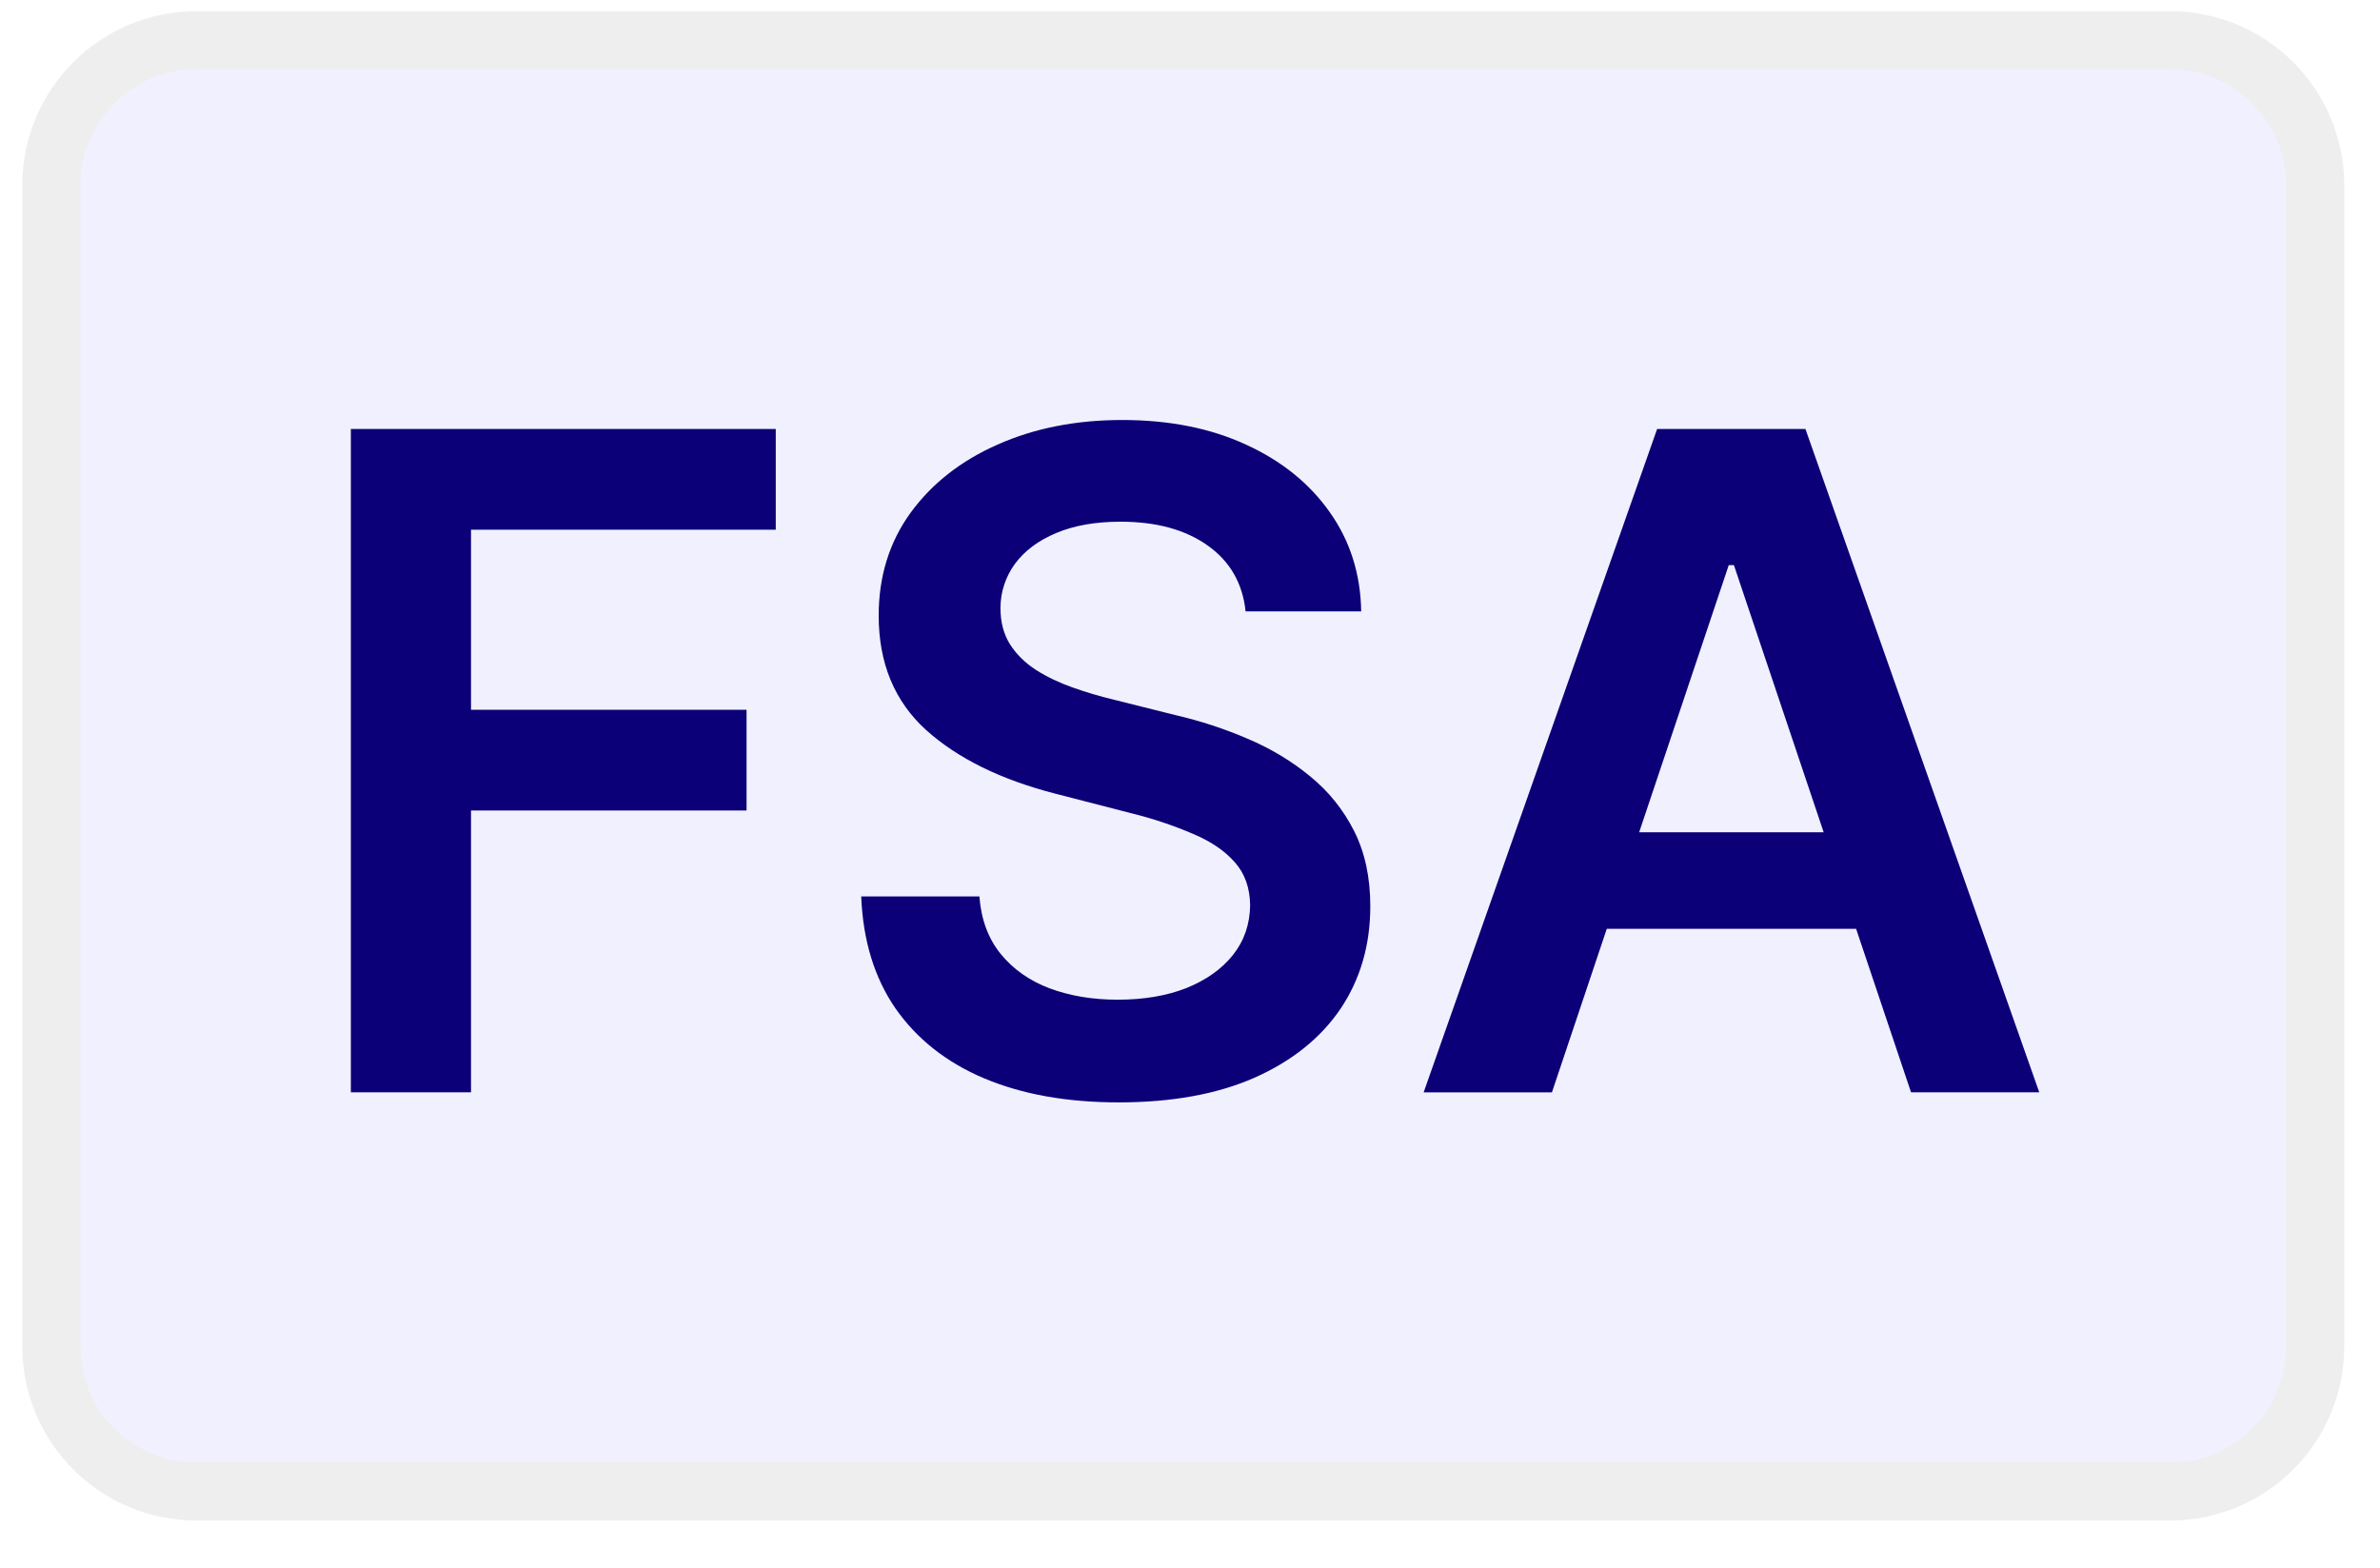
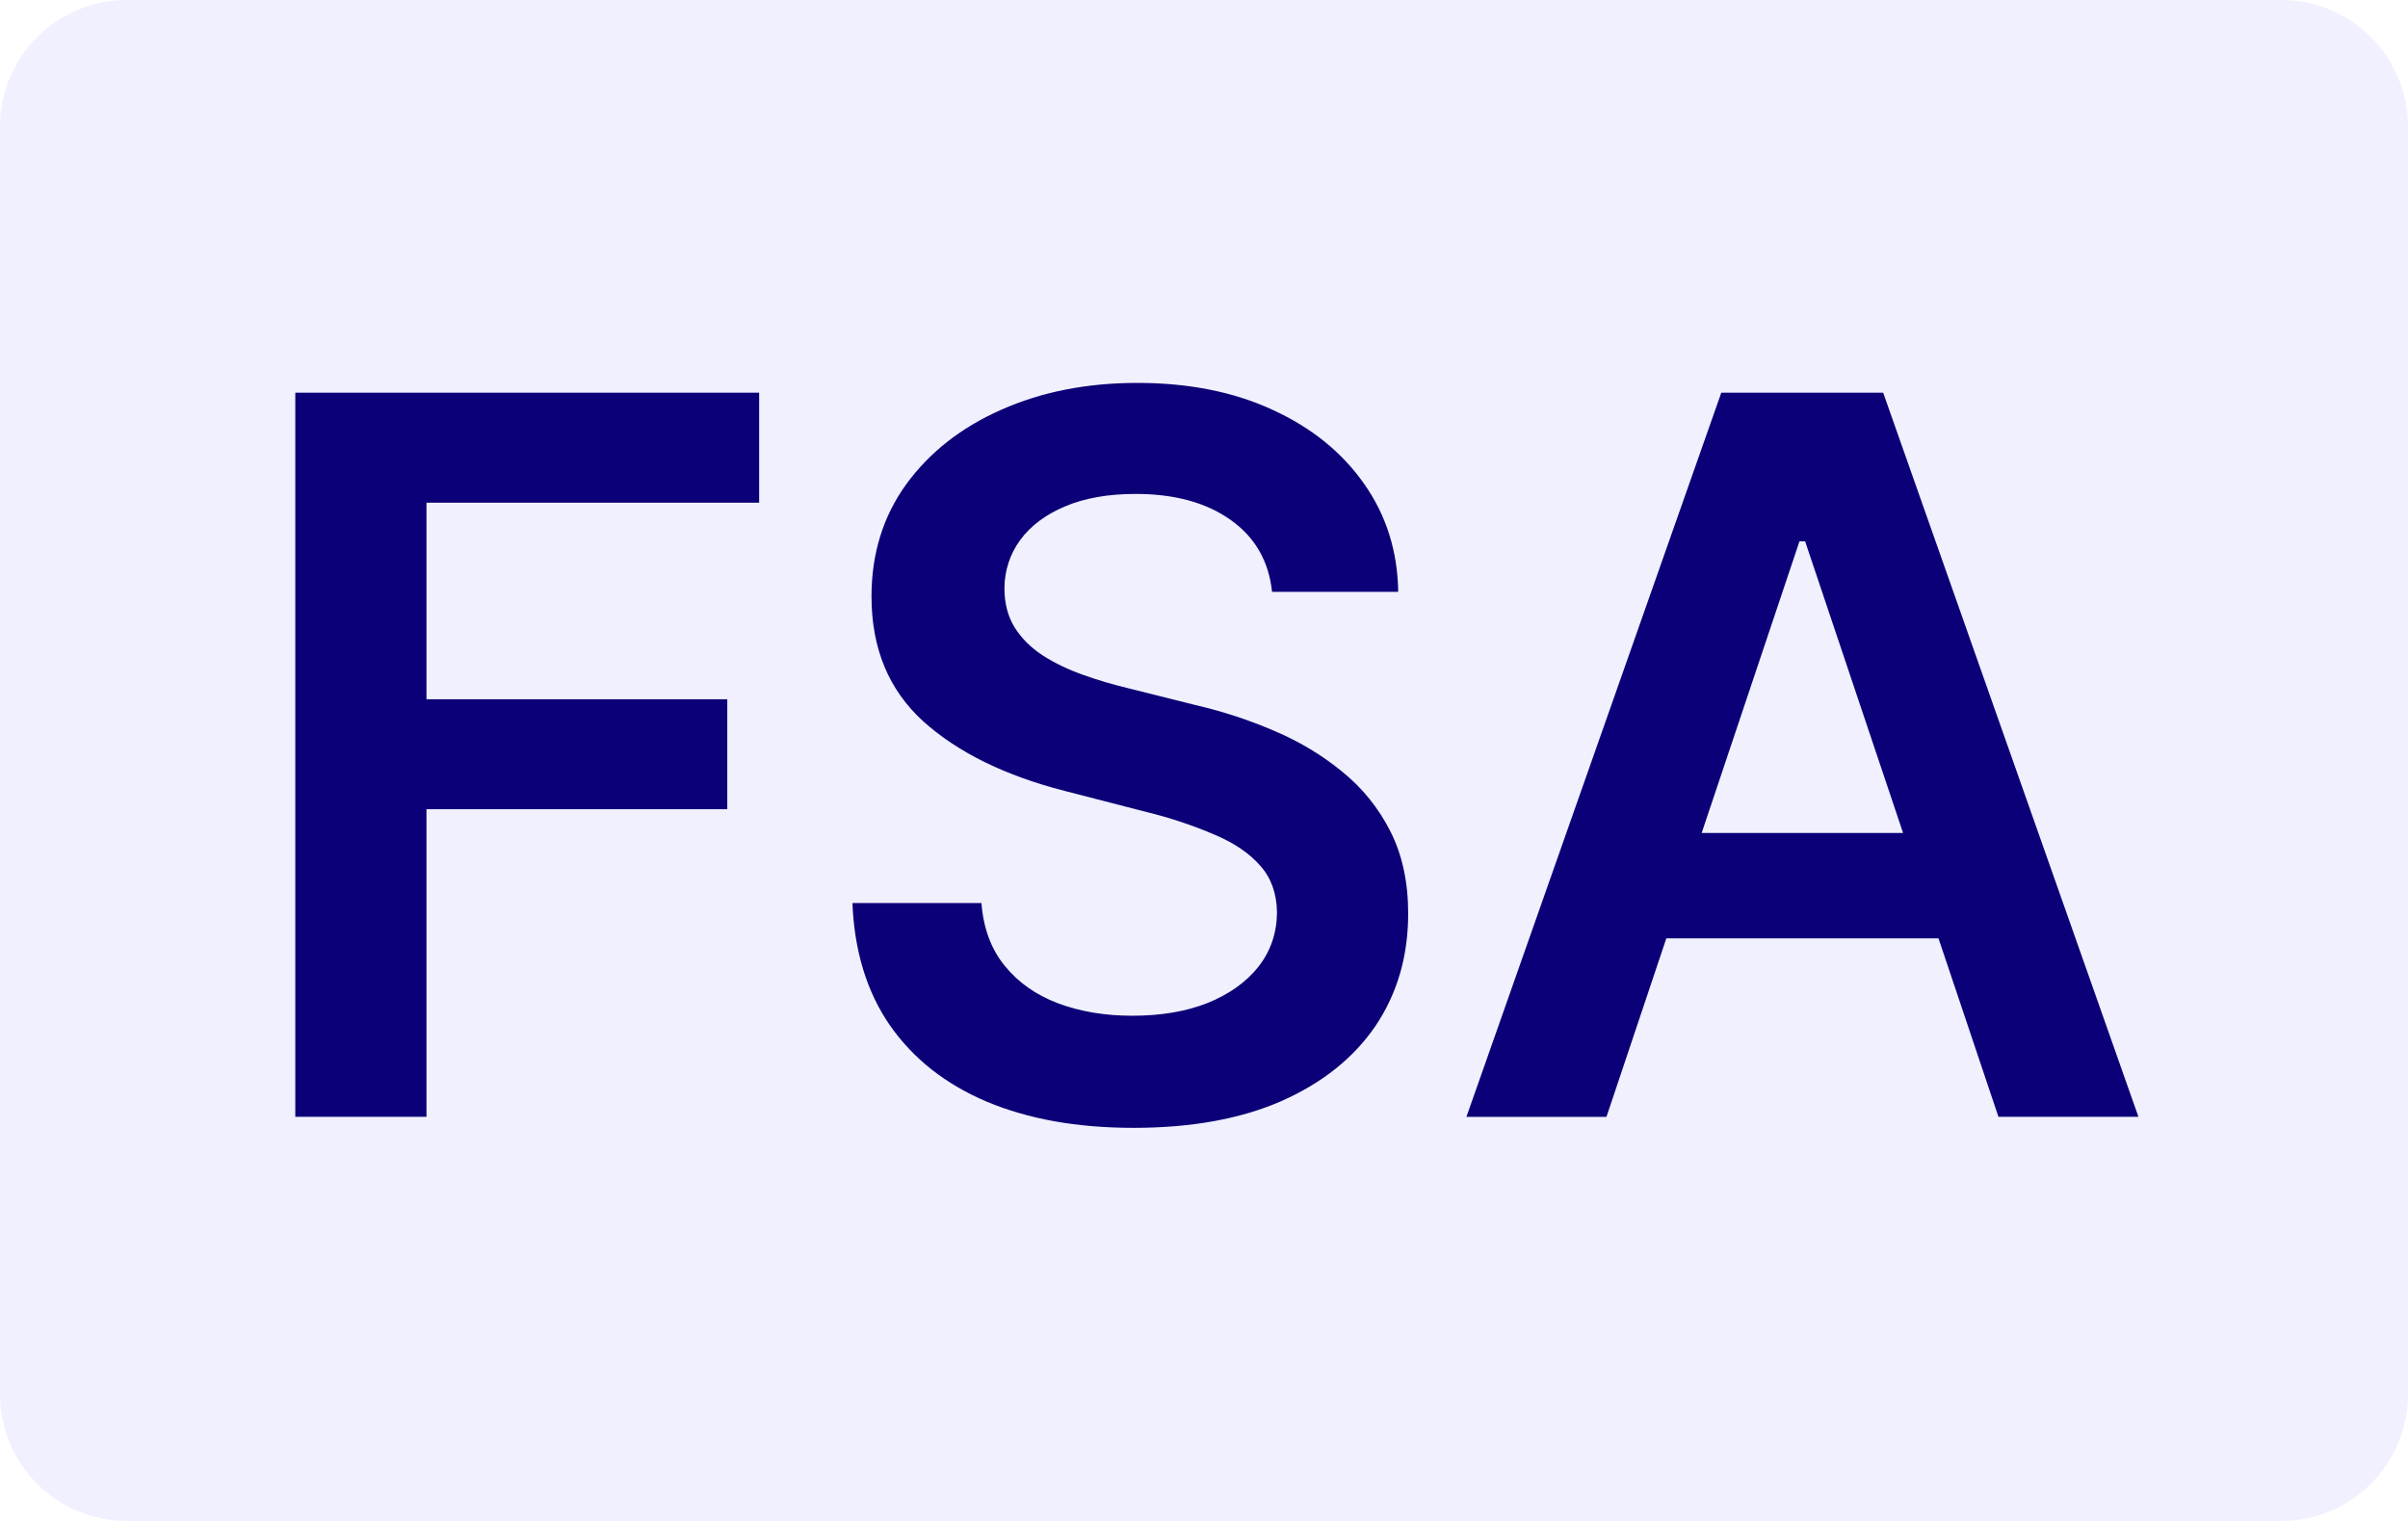
- <svg xmlns="http://www.w3.org/2000/svg" width="41" height="27" viewBox="0 0 41 27" fill="none">
-   <rect x="1.384" y="1.193" width="38" height="24" rx="2" fill="#F1F0FF" />
-   <rect x=".884" y=".693" width="39" height="25" rx="2.5" stroke="#000" stroke-opacity=".07" />
-   <path d="M26.734 18.817h-2.209L28.547 7.39h2.555l4.028 11.426h-2.209L29.87 9.735h-.089l-3.046 9.082zm.073-4.48h6.025V16h-6.025v-1.663zM21.458 10.532c-.052-.487-.271-.866-.658-1.138-.383-.271-.882-.407-1.495-.407-.432 0-.802.065-1.11.195-.31.13-.545.307-.71.53a1.289 1.289 0 00-.25.765c0 .238.054.444.162.619.111.175.262.323.452.446.19.12.4.22.63.301.23.082.463.151.697.207l1.071.268c.432.1.847.236 1.244.407.402.17.761.387 1.077.647.32.26.573.575.759.943.186.368.279.8.279 1.294 0 .67-.171 1.259-.513 1.769-.343.505-.837.901-1.484 1.188-.644.283-1.423.424-2.338.424-.889 0-1.66-.138-2.315-.413-.65-.275-1.16-.677-1.529-1.205-.364-.528-.561-1.172-.591-1.93h2.036c.03.398.153.729.369.993.215.264.496.46.842.591.35.13.74.195 1.171.195.45 0 .845-.067 1.183-.2.342-.138.61-.328.803-.57.194-.245.292-.531.296-.859-.004-.297-.091-.543-.262-.736-.171-.197-.411-.36-.72-.491a6.93 6.93 0 00-1.07-.357l-1.3-.335c-.942-.242-1.686-.608-2.232-1.099-.543-.495-.815-1.15-.815-1.97 0-.672.182-1.262.547-1.768.368-.505.868-.898 1.5-1.177.633-.282 1.349-.424 2.148-.424.811 0 1.522.142 2.132.424.613.28 1.095.668 1.445 1.166.35.495.53 1.064.54 1.707h-1.991zM6.044 18.817V7.39h7.32v1.735h-5.25v3.102h4.747v1.735H8.114v4.854h-2.07z" fill="#0B0077" />
+ <svg xmlns="http://www.w3.org/2000/svg" width="38" height="24" viewBox="0 0 38 24" role="img" aria-labelledby="pi-flexfsa">
+   <rect width="38" height="24" fill="#F1F0FF" rx="2" />
+   <path fill="#0B0077" d="M25.35 17.624h-2.209L27.163 6.197h2.555l4.028 11.426h-2.209L28.486 8.542h-.089l-3.046 9.082Zm.073-4.48h6.025v1.663h-6.025v-1.663ZM20.074 9.339c-.052-.487-.271-.866-.658-1.138-.383-.271-.882-.407-1.495-.407-.432 0-.802.065-1.11.195-.31.13-.545.307-.71.53a1.289 1.289 0 0 0-.25.765c0 .238.054.444.162.619.111.175.262.323.452.446.19.12.4.22.63.301.23.082.463.151.697.207l1.071.268c.432.1.847.236 1.244.407.402.17.761.387 1.077.647.32.26.573.575.759.943.186.368.279.8.279 1.294 0 .67-.171 1.259-.513 1.769-.343.505-.837.901-1.484 1.188-.644.283-1.423.424-2.338.424-.889 0-1.66-.138-2.315-.413-.65-.275-1.16-.677-1.529-1.205-.364-.528-.561-1.172-.591-1.93h2.036c.03.398.153.729.369.993.215.264.496.46.842.591.35.13.74.195 1.171.195.45 0 .845-.067 1.183-.2.342-.138.61-.328.803-.57.194-.245.292-.531.296-.859-.004-.297-.091-.543-.262-.736-.171-.197-.411-.36-.72-.491a6.93 6.93 0 0 0-1.07-.357l-1.3-.335c-.942-.242-1.686-.608-2.232-1.099-.543-.495-.815-1.15-.815-1.97 0-.672.182-1.262.547-1.768.368-.505.868-.898 1.5-1.177.633-.282 1.349-.424 2.148-.424.811 0 1.522.142 2.132.424.613.28 1.095.668 1.445 1.166.35.495.53 1.064.54 1.707h-1.991ZM4.66 17.624V6.197h7.32v1.735h-5.25v3.102h4.747v1.735H6.73v4.854H4.66Z" />
</svg>
